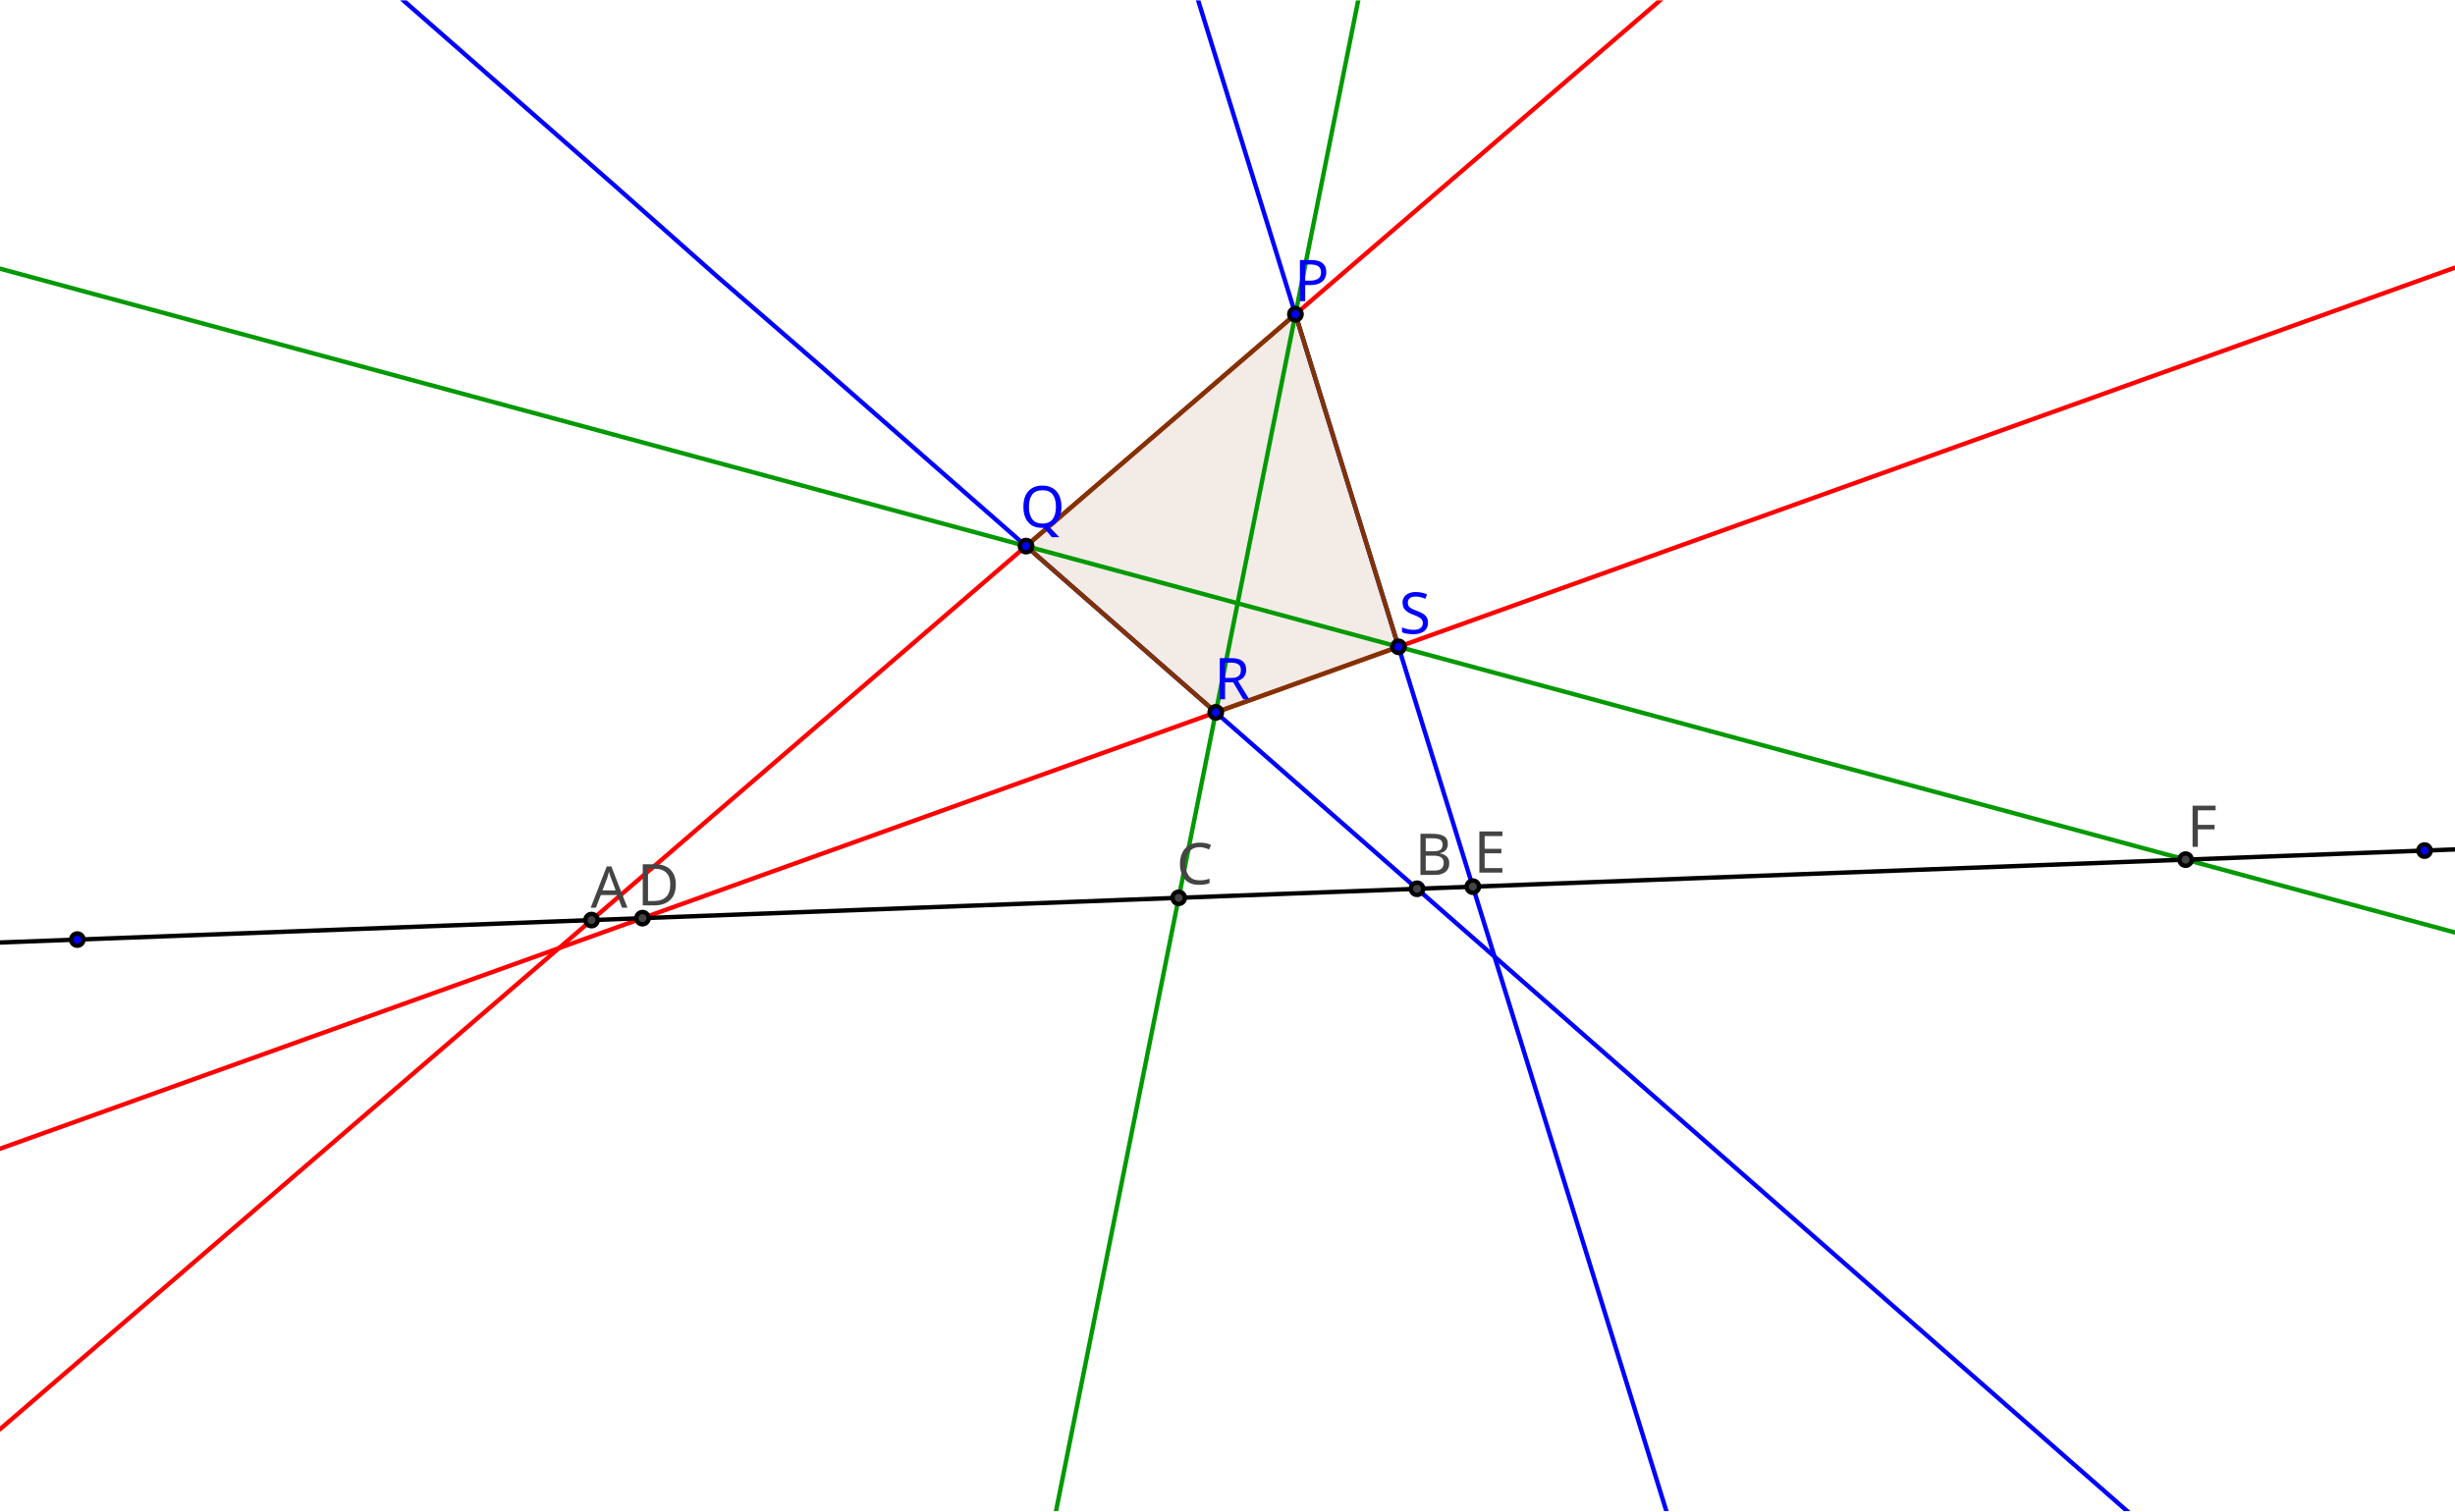
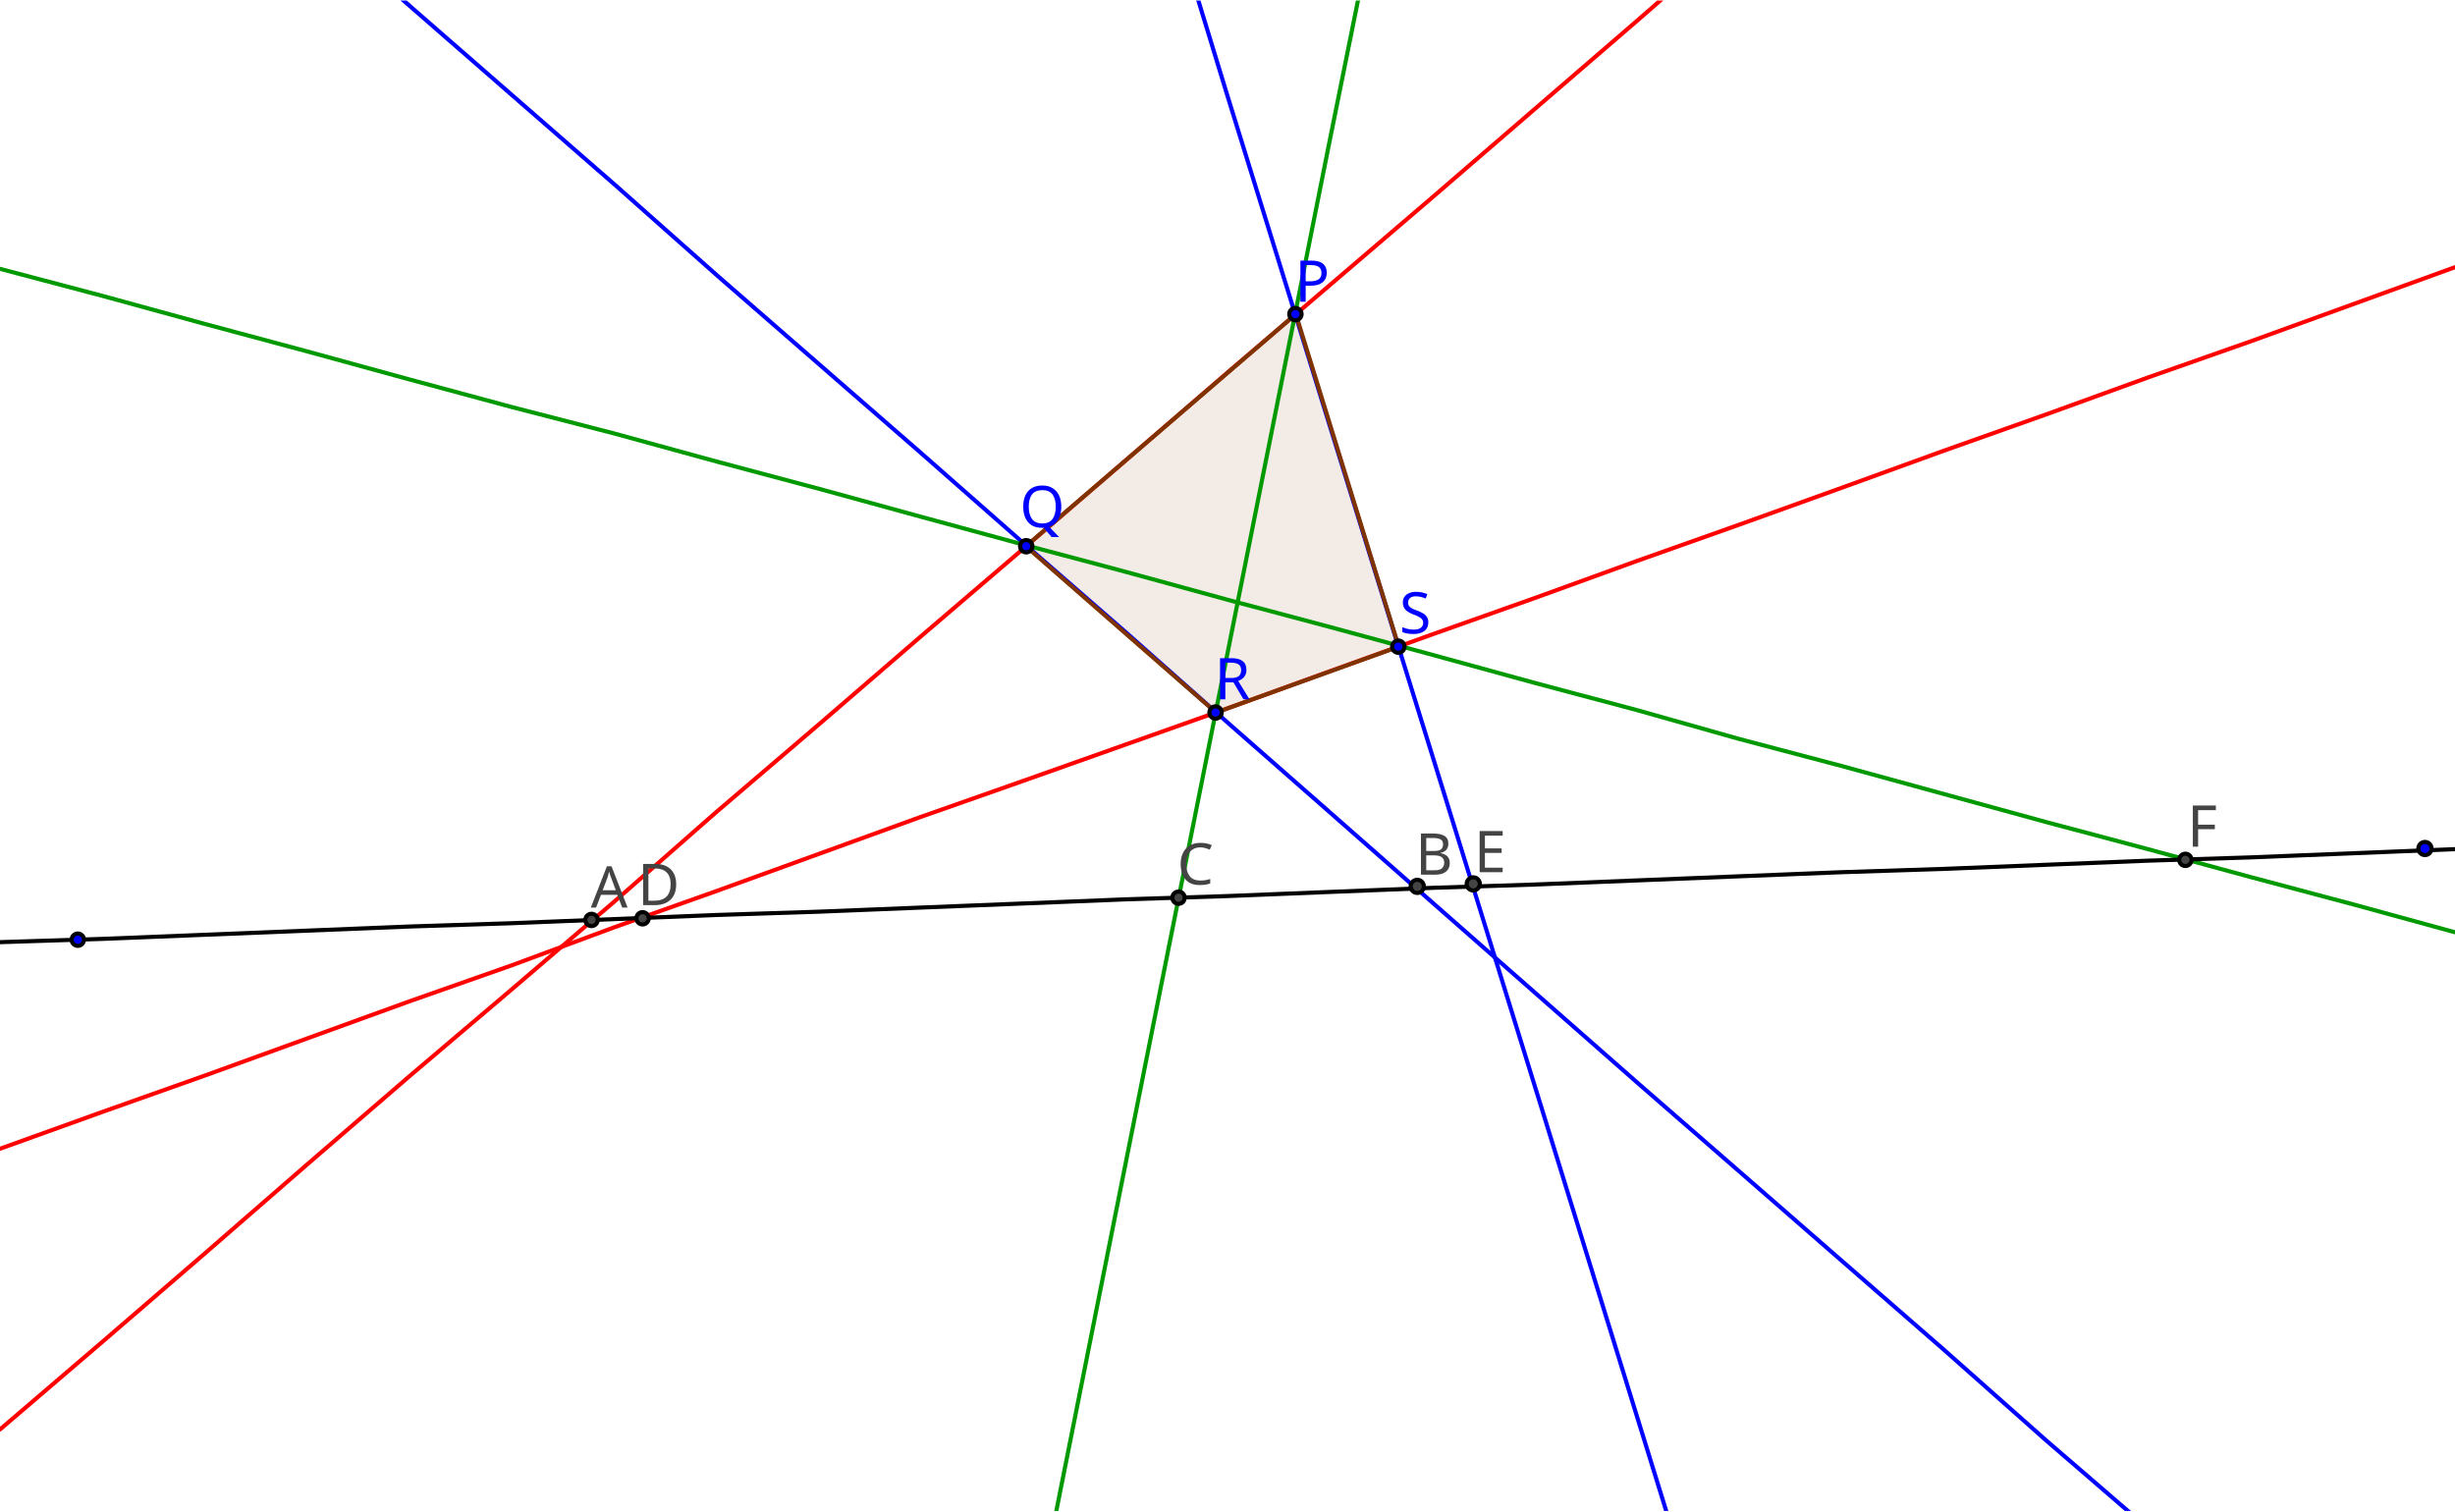
- <svg xmlns="http://www.w3.org/2000/svg" width="596pt" height="367pt" viewBox="-61.173 -93.894 298.185 183.52 ">
-   <g transform="translate(0, 89.62617 ) scale(1,-1) translate(0,93.89413 )">
-     <g>
-       <g stroke="rgb(0.0%,0.0%,0.0%)">
-         <g fill="rgb(0.0%,0.0%,0.0%)">
-           <g stroke-width="0.4pt">
-             <g>
-               <g stroke-linecap="round">
-                 <g stroke-linejoin="round">
-                   <clipPath id="pgfcp1">
-                     <path d=" M  -61.173 -93.894 M  -61.173 -93.894 L  -61.173 89.626 L  237.011 89.626 L  237.011 -93.894 Z M  237.011 89.626  " />
-                   </clipPath>
-                   <g clip-path="url(#pgfcp1)">
-                     <g>
-                       <g stroke="rgb(50.0%,20%,0.0%)">
-                         <g fill="rgb(50.0%,20%,0.0%)">
-                           <g fill="rgb(50.0%,20%,0.0%)">
-                             <g fill-opacity="0.1">
-                               <path d=" M  96.17 51.499 L  63.45 23.331 L  86.496 3.13 L  108.689 11.097 Z  " style="stroke:none" />
-                             </g>
-                           </g>
-                         </g>
-                       </g>
-                     </g>
-                     <g>
-                       <g stroke="rgb(100.0%,0.0%,0.0%)">
-                         <g fill="rgb(100.0%,0.0%,0.0%)">
-                           <path d=" M  -61.173 -83.953 L  -48.749 -73.257 L  -36.325 -62.561 L  -23.901 -51.866 L  -11.477 -41.171 L  0.948 -30.475 L  13.372 -19.779 L  25.796 -9.084 L  38.22 1.611 L  50.644 12.308 L  63.069 23.003 L  75.493 33.698 L  87.917 44.394 L  100.341 55.09 L  112.765 65.785 L  125.189 76.481 L  137.614 87.176 L  150.038 97.872 L  162.462 108.567 L  174.886 119.263 L  187.31 129.958 L  199.735 140.654 L  212.159 151.349 L  224.583 162.046 L  237.007 172.741  " style="fill:none" />
-                         </g>
-                       </g>
-                     </g>
-                     <g>
-                       <g stroke="rgb(100.0%,0.0%,0.0%)">
-                         <g fill="rgb(100.0%,0.0%,0.0%)">
-                           <path d=" M  -61.173 -49.879 L  -48.749 -45.421 L  -36.325 -40.959 L  -23.901 -36.499 L  -11.477 -32.039 L  0.948 -27.579 L  13.372 -23.119 L  25.796 -18.659 L  38.22 -14.199 L  50.644 -9.741 L  63.069 -5.279 L  75.493 -0.821 L  87.917 3.639 L  100.341 8.099 L  112.765 12.559 L  125.189 17.019 L  137.614 21.479 L  150.038 25.939 L  162.462 30.399 L  174.886 34.859 L  187.31 39.319 L  199.735 43.779 L  212.159 48.239 L  224.583 52.699 L  237.007 57.159  " style="fill:none" />
-                         </g>
-                       </g>
-                     </g>
-                     <g>
-                       <g stroke="rgb(0.0%,0.0%,100.0%)">
-                         <g fill="rgb(0.0%,0.0%,100.0%)">
-                           <path d=" M  -61.173 559.27 L  -48.749 519.175 L  -36.325 479.08 L  -23.901 438.985 L  -11.477 398.891 L  0.948 358.796 L  13.372 318.701 L  25.796 278.607 L  38.22 238.512 L  50.644 198.417 L  63.069 158.322 L  75.493 118.228 L  87.917 78.133 L  100.341 38.038 L  112.765 -2.056 L  125.189 -42.151 L  137.614 -82.246 L  150.038 -122.341 L  162.462 -162.436 L  174.886 -202.53 L  187.31 -242.625 L  199.735 -282.72 L  212.159 -322.814 L  224.583 -362.909 L  237.007 -403.004  " style="fill:none" />
-                         </g>
-                       </g>
-                     </g>
-                     <g>
-                       <g stroke="rgb(0.0%,0.0%,100.0%)">
-                         <g fill="rgb(0.0%,0.0%,100.0%)">
-                           <path d=" M  -61.173 132.568 L  -48.749 121.678 L  -36.325 110.786 L  -23.901 99.898 L  -11.477 89.006 L  0.948 78.116 L  13.372 67.225 L  25.796 56.208 L  38.22 45.445 L  50.644 34.556 L  63.069 23.664 L  75.493 12.774 L  87.917 1.884 L  100.341 -9.005 L  112.765 -19.894 L  125.189 -30.786 L  137.614 -41.676 L  150.038 -52.567 L  162.462 -63.457 L  174.886 -74.347 L  187.31 -85.236 L  199.735 -96.128 L  212.159 -107.018 L  224.583 -117.908 L  237.007 -128.798  " style="fill:none" />
-                         </g>
-                       </g>
-                     </g>
-                     <g>
-                       <g stroke="rgb(0.0%,60.001%,0.0%)">
-                         <g fill="rgb(0.0%,60.001%,0.0%)">
-                           <path d=" M  -61.173 -735.23 L  -48.749 -673.108 L  -36.325 -610.986 L  -23.901 -548.864 L  -11.477 -486.743 L  0.948 -424.621 L  13.372 -362.499 L  25.796 -300.377 L  38.22 -238.255 L  50.644 -176.134 L  63.069 -114.012 L  75.493 -51.89 L  87.917 10.232 L  100.341 72.354 L  112.765 134.476 L  125.189 196.597 L  137.614 258.719 L  150.038 320.841 L  162.462 382.963 L  174.886 445.085 L  187.31 507.207 L  199.735 569.328 L  212.159 631.45 L  224.583 693.572 L  237.007 755.694  " style="fill:none" />
-                         </g>
-                       </g>
-                     </g>
-                     <g>
-                       <g stroke="rgb(0.0%,60.001%,0.0%)">
-                         <g fill="rgb(0.0%,60.001%,0.0%)">
-                           <path d=" M  -61.173 57.035 L  -48.749 53.673 L  -36.325 50.315 L  -23.901 46.954 L  -11.477 43.595 L  0.948 40.235 L  13.372 36.874 L  25.796 33.515 L  38.22 30.155 L  50.644 26.795 L  63.069 23.435 L  75.493 20.075 L  87.917 16.715 L  100.341 13.355 L  112.765 9.994 L  125.189 6.635 L  137.614 3.274 L  150.038 -0.086 L  162.462 -3.446 L  174.886 -6.806 L  187.31 -10.166 L  199.735 -13.526 L  212.159 -16.886 L  224.583 -20.246 L  237.007 -23.606  " style="fill:none" />
-                         </g>
-                       </g>
-                     </g>
-                     <path d=" M  -61.173 -24.825 L  -48.749 -24.354 L  -36.325 -23.883 L  -23.901 -23.412 L  -11.477 -22.941 L  0.948 -22.47 L  13.372 -21.998 L  25.796 -21.527 L  38.22 -21.056 L  50.644 -20.585 L  63.069 -20.114 L  75.493 -19.642 L  87.917 -19.171 L  100.341 -18.7 L  112.765 -18.229 L  125.189 -17.758 L  137.614 -17.287 L  150.038 -16.814 L  162.462 -16.344 L  174.886 -15.873 L  187.31 -15.402 L  199.735 -14.931 L  212.159 -14.46 L  224.583 -13.988 L  237.007 -13.517  " style="fill:none" />
-                     <g>
-                       <g stroke="rgb(50.0%,20%,0.0%)">
-                         <g fill="rgb(50.0%,20%,0.0%)">
-                           <path d=" M  96.17 51.499 L  63.45 23.331  " style="fill:none" />
-                         </g>
-                       </g>
-                     </g>
-                     <g>
-                       <g stroke="rgb(50.0%,20%,0.0%)">
-                         <g fill="rgb(50.0%,20%,0.0%)">
-                           <path d=" M  63.45 23.331 L  86.496 3.13  " style="fill:none" />
-                         </g>
-                       </g>
-                     </g>
-                     <g>
-                       <g stroke="rgb(50.0%,20%,0.0%)">
-                         <g fill="rgb(50.0%,20%,0.0%)">
-                           <path d=" M  86.496 3.13 L  108.689 11.097  " style="fill:none" />
-                         </g>
-                       </g>
-                     </g>
-                     <g>
-                       <g stroke="rgb(50.0%,20%,0.0%)">
-                         <g fill="rgb(50.0%,20%,0.0%)">
-                           <path d=" M  108.689 11.097 L  96.17 51.499  " style="fill:none" />
-                         </g>
-                       </g>
-                     </g>
-                     <g>
-                       <g fill="rgb(0.0%,0.0%,100.0%)">
-                         <path d=" M  96.17 51.499 M  96.92 51.499 C  96.92 51.914 96.584 52.249 96.17 52.249 C  95.756 52.249 95.42 51.914 95.42 51.499 C  95.42 51.085 95.756 50.749 96.17 50.749 C  96.584 50.749 96.92 51.085 96.92 51.499 Z M  96.17 51.499  " />
-                       </g>
-                     </g>
-                     <g>
-                       <g stroke="rgb(0.0%,0.0%,100.0%)">
-                         <g fill="rgb(0.0%,0.0%,100.0%)">
-                           <path d=" M  98.162 55.483  " style="fill:none" />
-                           <g>
-                             <g>
-                               <g transform="matrix(1.0,0.0,0.0,1.0,95.07802,53.0911)">
-                                 <g fill="rgb(0.0%,0.0%,100.0%)">
-                                   <text style="stroke:none" transform="scale(1,-1) translate(3.08385,0)" text-anchor="middle" font-size="7">
-                                     <tspan font-family="cmmi" font-size="7">P</tspan>
-                                   </text>
-                                 </g>
-                               </g>
-                             </g>
-                           </g>
-                         </g>
-                       </g>
-                     </g>
-                     <g>
-                       <g fill="rgb(0.0%,0.0%,100.0%)">
-                         <path d=" M  63.45 23.331 M  64.2 23.331 C  64.2 23.745 63.864 24.081 63.45 24.081 C  63.035 24.081 62.7 23.745 62.7 23.331 C  62.7 22.917 63.035 22.581 63.45 22.581 C  63.864 22.581 64.2 22.917 64.2 23.331 Z M  63.45 23.331  " />
-                       </g>
-                     </g>
-                     <g>
-                       <g stroke="rgb(0.0%,0.0%,100.0%)">
-                         <g fill="rgb(0.0%,0.0%,100.0%)">
-                           <path d=" M  65.441 27.315  " style="fill:none" />
-                           <g>
-                             <g>
-                               <g transform="matrix(1.0,0.0,0.0,1.0,62.29251,25.60349)">
-                                 <g fill="rgb(0.0%,0.0%,100.0%)">
-                                   <text style="stroke:none" transform="scale(1,-1) translate(3.14888,0)" text-anchor="middle" font-size="7">
-                                     <tspan font-family="cmmi" font-size="7">Q</tspan>
-                                   </text>
-                                 </g>
-                               </g>
-                             </g>
-                           </g>
-                         </g>
-                       </g>
-                     </g>
-                     <g>
-                       <g fill="rgb(0.0%,0.0%,100.0%)">
-                         <path d=" M  86.496 3.13 M  87.246 3.13 C  87.246 3.544 86.911 3.88 86.496 3.88 C  86.082 3.88 85.746 3.544 85.746 3.13 C  85.746 2.716 86.082 2.38 86.496 2.38 C  86.911 2.38 87.246 2.716 87.246 3.13 Z M  86.496 3.13  " />
-                       </g>
-                     </g>
-                     <g>
-                       <g stroke="rgb(0.0%,0.0%,100.0%)">
-                         <g fill="rgb(0.0%,0.0%,100.0%)">
-                           <path d=" M  88.488 7.113  " style="fill:none" />
-                           <g>
-                             <g>
-                               <g transform="matrix(1.0,0.0,0.0,1.0,85.458,4.72151)">
-                                 <g fill="rgb(0.0%,0.0%,100.0%)">
-                                   <text style="stroke:none" transform="scale(1,-1) translate(3.03004,0)" text-anchor="middle" font-size="7">
-                                     <tspan font-family="cmmi" font-size="7">R</tspan>
-                                   </text>
-                                 </g>
-                               </g>
-                             </g>
-                           </g>
-                         </g>
-                       </g>
-                     </g>
-                     <g>
-                       <g fill="rgb(0.0%,0.0%,100.0%)">
-                         <path d=" M  108.689 11.097 M  109.439 11.097 C  109.439 11.511 109.104 11.847 108.689 11.847 C  108.275 11.847 107.939 11.511 107.939 11.097 C  107.939 10.682 108.275 10.347 108.689 10.347 C  109.104 10.347 109.439 10.682 109.439 11.097 Z M  108.689 11.097  " />
-                       </g>
-                     </g>
-                     <g>
-                       <g stroke="rgb(0.0%,0.0%,100.0%)">
-                         <g fill="rgb(0.0%,0.0%,100.0%)">
-                           <path d=" M  110.681 15.08  " style="fill:none" />
-                           <g>
-                             <g>
-                               <g transform="matrix(1.0,0.0,0.0,1.0,108.0346,12.68825)">
-                                 <g fill="rgb(0.0%,0.0%,100.0%)">
-                                   <text style="stroke:none" transform="scale(1,-1) translate(2.64653,0)" text-anchor="middle" font-size="7">
-                                     <tspan font-family="cmmi" font-size="7">S</tspan>
-                                   </text>
-                                 </g>
-                               </g>
-                             </g>
-                           </g>
-                         </g>
-                       </g>
-                     </g>
-                     <g>
-                       <g fill="rgb(0.0%,0.0%,100.0%)">
-                         <path d=" M  -51.784 -24.469 M  -51.034 -24.469 C  -51.034 -24.055 -51.37 -23.719 -51.784 -23.719 C  -52.198 -23.719 -52.534 -24.055 -52.534 -24.469 C  -52.534 -24.884 -52.198 -25.219 -51.784 -25.219 C  -51.37 -25.219 -51.034 -24.884 -51.034 -24.469 Z M  -51.784 -24.469  " />
-                       </g>
-                     </g>
-                     <g>
-                       <g fill="rgb(0.0%,0.0%,100.0%)">
-                         <path d=" M  233.312 -13.657 M  234.062 -13.657 C  234.062 -13.243 233.727 -12.907 233.312 -12.907 C  232.898 -12.907 232.562 -13.243 232.562 -13.657 C  232.562 -14.072 232.898 -14.407 233.312 -14.407 C  233.727 -14.407 234.062 -14.072 234.062 -13.657 Z M  233.312 -13.657  " />
-                       </g>
-                     </g>
-                     <g>
-                       <g fill="rgb(26.666%,26.666%,26.666%)">
-                         <path d=" M  10.675 -22.101 M  11.425 -22.101 C  11.425 -21.686 11.089 -21.351 10.675 -21.351 C  10.261 -21.351 9.925 -21.686 9.925 -22.101 C  9.925 -22.515 10.261 -22.851 10.675 -22.851 C  11.089 -22.851 11.425 -22.515 11.425 -22.101 Z M  10.675 -22.101  " />
-                       </g>
-                     </g>
-                     <g>
-                       <g stroke="rgb(26.666%,26.666%,26.666%)">
-                         <g fill="rgb(26.666%,26.666%,26.666%)">
-                           <path d=" M  12.804 -18.21  " style="fill:none" />
-                           <g>
-                             <g>
-                               <g transform="matrix(1.0,0.0,0.0,1.0,9.79668,-20.6014)">
-                                 <g fill="rgb(26.666%,26.666%,26.666%)">
-                                   <text style="stroke:none" transform="scale(1,-1) translate(3.00696,0)" text-anchor="middle" font-size="7">
-                                     <tspan font-family="cmmi" font-size="7">A</tspan>
-                                   </text>
-                                 </g>
-                               </g>
-                             </g>
-                           </g>
-                         </g>
-                       </g>
-                     </g>
-                     <g>
-                       <g fill="rgb(26.666%,26.666%,26.666%)">
-                         <path d=" M  16.866 -21.866 M  17.616 -21.866 C  17.616 -21.452 17.28 -21.116 16.866 -21.116 C  16.451 -21.116 16.116 -21.452 16.116 -21.866 C  16.116 -22.28 16.451 -22.616 16.866 -22.616 C  17.28 -22.616 17.616 -22.28 17.616 -21.866 Z M  16.866 -21.866  " />
-                       </g>
-                     </g>
-                     <g>
-                       <g stroke="rgb(26.666%,26.666%,26.666%)">
-                         <g fill="rgb(26.666%,26.666%,26.666%)">
-                           <path d=" M  18.779 -17.925  " style="fill:none" />
-                           <g>
-                             <g>
-                               <g transform="matrix(1.0,0.0,0.0,1.0,15.40202,-20.3168)">
-                                 <g fill="rgb(26.666%,26.666%,26.666%)">
-                                   <text style="stroke:none" transform="scale(1,-1) translate(3.37688,0)" text-anchor="middle" font-size="7">
-                                     <tspan font-family="cmmi" font-size="7">D</tspan>
-                                   </text>
-                                 </g>
-                               </g>
-                             </g>
-                           </g>
-                         </g>
-                       </g>
-                     </g>
-                     <g>
-                       <g fill="rgb(26.666%,26.666%,26.666%)">
-                         <path d=" M  81.991 -19.396 M  82.741 -19.396 C  82.741 -18.982 82.405 -18.646 81.991 -18.646 C  81.577 -18.646 81.241 -18.982 81.241 -19.396 C  81.241 -19.81 81.577 -20.146 81.991 -20.146 C  82.405 -20.146 82.741 -19.81 82.741 -19.396 Z M  81.991 -19.396  " />
-                       </g>
-                     </g>
-                     <g>
-                       <g stroke="rgb(26.666%,26.666%,26.666%)">
-                         <g fill="rgb(26.666%,26.666%,26.666%)">
-                           <path d=" M  83.936 -15.364  " style="fill:none" />
-                           <g>
-                             <g>
-                               <g transform="matrix(1.0,0.0,0.0,1.0,80.82251,-17.75616)">
-                                 <g fill="rgb(26.666%,26.666%,26.666%)">
-                                   <text style="stroke:none" transform="scale(1,-1) translate(3.11299,0)" text-anchor="middle" font-size="7">
-                                     <tspan font-family="cmmi" font-size="7">C</tspan>
-                                   </text>
-                                 </g>
-                               </g>
-                             </g>
-                           </g>
-                         </g>
-                       </g>
-                     </g>
-                     <g>
-                       <g fill="rgb(26.666%,26.666%,26.666%)">
-                         <path d=" M  110.942 -18.298 M  111.692 -18.298 C  111.692 -17.884 111.356 -17.548 110.942 -17.548 C  110.528 -17.548 110.192 -17.884 110.192 -18.298 C  110.192 -18.712 110.528 -19.048 110.942 -19.048 C  111.356 -19.048 111.692 -18.712 111.692 -18.298 Z M  110.942 -18.298  " />
-                       </g>
-                     </g>
-                     <g>
-                       <g stroke="rgb(26.666%,26.666%,26.666%)">
-                         <g fill="rgb(26.666%,26.666%,26.666%)">
-                           <path d=" M  112.957 -14.226  " style="fill:none" />
-                           <g>
-                             <g>
-                               <g transform="matrix(1.0,0.0,0.0,1.0,109.7659,-16.61803)">
-                                 <g fill="rgb(26.666%,26.666%,26.666%)">
-                                   <text style="stroke:none" transform="scale(1,-1) translate(3.1915,0)" text-anchor="middle" font-size="7">
-                                     <tspan font-family="cmmi" font-size="7">B</tspan>
-                                   </text>
-                                 </g>
-                               </g>
-                             </g>
-                           </g>
-                         </g>
-                       </g>
-                     </g>
-                     <g>
-                       <g fill="rgb(26.666%,26.666%,26.666%)">
-                         <path d=" M  117.718 -18.041 M  118.468 -18.041 C  118.468 -17.627 118.132 -17.291 117.718 -17.291 C  117.304 -17.291 116.968 -17.627 116.968 -18.041 C  116.968 -18.455 117.304 -18.791 117.718 -18.791 C  118.132 -18.791 118.468 -18.455 118.468 -18.041 Z M  117.718 -18.041  " />
-                       </g>
-                     </g>
-                     <g>
-                       <g stroke="rgb(26.666%,26.666%,26.666%)">
-                         <g fill="rgb(26.666%,26.666%,26.666%)">
-                           <path d=" M  119.786 -13.942  " style="fill:none" />
-                           <g>
-                             <g>
-                               <g transform="matrix(1.0,0.0,0.0,1.0,116.6582,-16.33344)">
-                                 <g fill="rgb(26.666%,26.666%,26.666%)">
-                                   <text style="stroke:none" transform="scale(1,-1) translate(3.12778,0)" text-anchor="middle" font-size="7">
-                                     <tspan font-family="cmmi" font-size="7">E</tspan>
-                                   </text>
-                                 </g>
-                               </g>
-                             </g>
-                           </g>
-                         </g>
-                       </g>
-                     </g>
-                     <g>
-                       <g fill="rgb(26.666%,26.666%,26.666%)">
-                         <path d=" M  204.291 -14.758 M  205.041 -14.758 C  205.041 -14.344 204.705 -14.008 204.291 -14.008 C  203.877 -14.008 203.541 -14.344 203.541 -14.758 C  203.541 -15.172 203.877 -15.508 204.291 -15.508 C  204.705 -15.508 205.041 -15.172 205.041 -14.758 Z M  204.291 -14.758  " />
-                       </g>
-                     </g>
-                     <g>
-                       <g stroke="rgb(26.666%,26.666%,26.666%)">
-                         <g fill="rgb(26.666%,26.666%,26.666%)">
-                           <path d=" M  206.282 -10.812  " style="fill:none" />
-                           <g>
-                             <g>
-                               <g transform="matrix(1.0,0.0,0.0,1.0,203.2084,-13.20361)">
-                                 <g fill="rgb(26.666%,26.666%,26.666%)">
-                                   <text style="stroke:none" transform="scale(1,-1) translate(3.07397,0)" text-anchor="middle" font-size="7">
-                                     <tspan font-family="cmmi" font-size="7">F</tspan>
-                                   </text>
-                                 </g>
-                               </g>
-                             </g>
-                           </g>
-                         </g>
-                       </g>
-                     </g>
-                   </g>
-                 </g>
-               </g>
-             </g>
-           </g>
-         </g>
-       </g>
+ <svg xmlns="http://www.w3.org/2000/svg" width="596pt" height="367pt" viewBox="-61.2 -93.9 298.2 183.5">
+   <g stroke-linejoin="round" transform="matrix(1 0 0 -1 0 -4.3)" stroke-linecap="round" stroke-width=".5" stroke="#000">
+     <clipPath id="a">
+       <path d="M-61.2-93.9V89.6H237V-93.9zM237 89.6" />
+     </clipPath>
+     <g clip-path="url(#a)">
+       <path d="M96.2 51.5L63.4 23.3 86.5 3.1l22.2 8z" stroke="none" fill-opacity=".1" fill="#7F3300" />
+       <path d="M-61.2-84l12.5 10.7 12.4 10.7L-24-51.9l12.4 10.7L1-30.5l12.5 10.7L25.8-9 38.2 1.6l12.4 10.7L63.1 23l12.4 10.7 12.4 10.7L100.3 55l12.5 10.7 12.4 10.7 12.4 10.7L150 97.9l12.5 10.7 12.4 10.7 12.4 10.7 12.4 10.7 12.5 10.6 12.4 10.7 12.4 10.7" fill="none" stroke="red" />
+       <path d="M-61.2-49.9l12.5 4.5 12.4 4.4 12.4 4.5 12.4 4.5L1-27.6 13.4-23l12.4 4.4 12.4 4.5 12.4 4.5 12.5 4.4L75.5-.8l12.4 4.4 12.4 4.5 12.5 4.5 12.4 4.4 12.4 4.5 12.4 4.4 12.5 4.5 12.4 4.5 12.4 4.4 12.4 4.5 12.5 4.4 12.4 4.5 12.4 4.5" fill="none" stroke="red" />
+       <path d="M-61.2 559.3l12.5-40.1 12.4-40.1L-24 439l12.4-40.1L1 358.8l12.5-40.1 12.4-40 12.4-40.2 12.4-40 12.5-40.2 12.4-40L87.9 78l12.4-40 12.5-40.2 12.4-40 12.4-40.1 12.4-40.1 12.5-40.1 12.4-40.1 12.4-40.1 12.4-40.1 12.5-40.1 12.4-40.1L237-403" fill="none" stroke="#00F" />
+       <path d="M-61.2 132.6l12.5-11 12.4-10.8L-24 99.9-11.5 89 1 78.1l12.5-10.9 12.4-11 12.4-10.8 12.4-10.8 12.5-11 12.4-10.8 12.4-11L100.3-9 112.8-20l12.4-10.9 12.4-10.9L150-52.6l12.5-10.9 12.4-10.8 12.4-11L199.7-96l12.5-11 12.4-10.8 12.4-10.9" fill="none" stroke="#00F" />
+       <path d="M-61.2-735.2l12.5 62 12.4 62.2 12.4 62.1 12.4 62.2 12.4 62 12.5 62.2 12.4 62.1 12.4 62.1L50.6-176l12.5 62 12.4 62.2 12.4 62.1 12.4 62.2 12.5 62 12.4 62.2 12.4 62.1 12.4 62.1 12.5 62.2 12.4 62 12.4 62.2 12.4 62.1 12.5 62.2 12.4 62 12.4 62.2" fill="none" stroke="#090" />
+       <path d="M-61.2 57l12.5-3.3 12.4-3.4L-24 47l12.4-3.4L1 40.2 13.4 37l12.4-3.4 12.4-3.3 12.4-3.4 12.5-3.4 12.4-3.3 12.4-3.4 12.4-3.3 12.5-3.4 12.4-3.4 12.4-3.3L150-.1l12.5-3.3 12.4-3.4 12.4-3.4 12.4-3.3 12.5-3.4 12.4-3.3 12.4-3.4" fill="none" stroke="#090" />
+       <path d="M-61.2-24.8l12.5.4 12.4.5 12.4.5 12.4.5 12.4.4 12.5.5 12.4.5 12.4.4 12.4.5 12.5.5 12.4.5 12.4.4 12.4.5 12.5.5 12.4.4 12.4.5 12.4.5 12.5.5 12.4.4 12.4.5 12.4.5 12.5.4 12.4.5 12.4.5" fill="none" />
+       <path d="M96.2 51.5L63.4 23.3M63.4 23.3L86.5 3.1M86.5 3.1l22.2 8M108.7 11.1L96.2 51.5" fill="none" stroke="#7F3300" />
+       <path d="M96.9 51.5a.7.7 0 1 1-1.5 0 .7.7 0 0 1 1.5 0zm-.7 0" fill="#00F" />
+       <text transform="matrix(1 0 0 -1 98.2 53)" text-anchor="middle" font-size="7" stroke="none" fill="#00F">
+         <tspan font-family="cmmi">P</tspan>
+       </text>
+       <path d="M64.2 23.3a.7.7 0 1 1-1.5 0 .7.7 0 0 1 1.5 0zm-.8 0" fill="#00F" />
+       <text transform="matrix(1 0 0 -1 65.4 25.6)" text-anchor="middle" font-size="7" stroke="none" fill="#00F">
+         <tspan font-family="cmmi">Q</tspan>
+       </text>
+       <path d="M87.2 3.1a.7.7 0 1 1-1.5 0 .7.7 0 0 1 1.5 0zm-.7 0" fill="#00F" />
+       <text transform="matrix(1 0 0 -1 88.5 4.7)" text-anchor="middle" font-size="7" stroke="none" fill="#00F">
+         <tspan font-family="cmmi">R</tspan>
+       </text>
+       <path d="M109.4 11.1a.7.7 0 1 1-1.5 0 .7.7 0 0 1 1.5 0zm-.7 0" fill="#00F" />
+       <text transform="matrix(1 0 0 -1 110.7 12.7)" text-anchor="middle" font-size="7" stroke="none" fill="#00F">
+         <tspan font-family="cmmi">S</tspan>
+       </text>
+       <path d="M-51-24.5a.7.7 0 1 1-1.5 0 .7.7 0 0 1 1.5 0zm-.8 0M234.1-13.7a.8.8 0 1 1-1.5 0 .8.8 0 0 1 1.5 0zm-.8 0" fill="#00F" />
+       <path d="M11.4-22.1a.7.7 0 1 1-1.5 0 .7.7 0 0 1 1.5 0zm-.7 0" fill="#444" />
+       <text transform="matrix(1 0 0 -1 12.8 -20.6)" text-anchor="middle" font-size="7" stroke="none" fill="#444">
+         <tspan font-family="cmmi">A</tspan>
+       </text>
+       <path d="M17.6-21.9a.7.7 0 1 1-1.5 0 .7.7 0 0 1 1.5 0zm-.7 0" fill="#444" />
+       <text transform="matrix(1 0 0 -1 18.8 -20.3)" text-anchor="middle" font-size="7" stroke="none" fill="#444">
+         <tspan font-family="cmmi">D</tspan>
+       </text>
+       <path d="M82.7-19.4a.7.7 0 1 1-1.5 0 .7.7 0 0 1 1.5 0zm-.7 0" fill="#444" />
+       <text transform="matrix(1 0 0 -1 84 -17.8)" text-anchor="middle" font-size="7" stroke="none" fill="#444">
+         <tspan font-family="cmmi">C</tspan>
+       </text>
+       <path d="M111.7-18.3a.8.8 0 1 1-1.5 0 .8.8 0 0 1 1.5 0zm-.8 0" fill="#444" />
+       <text transform="matrix(1 0 0 -1 113 -16.6)" text-anchor="middle" font-size="7" stroke="none" fill="#444">
+         <tspan font-family="cmmi">B</tspan>
+       </text>
+       <path d="M118.5-18a.8.8 0 1 1-1.5 0 .8.8 0 0 1 1.5 0zm-.8 0" fill="#444" />
+       <text transform="matrix(1 0 0 -1 119.8 -16.3)" text-anchor="middle" font-size="7" stroke="none" fill="#444">
+         <tspan font-family="cmmi">E</tspan>
+       </text>
+       <path d="M205-14.8a.7.7 0 1 1-1.5 0 .7.7 0 0 1 1.5 0zm-.7 0" fill="#444" />
+       <text transform="matrix(1 0 0 -1 206.3 -13.2)" text-anchor="middle" font-size="7" stroke="none" fill="#444">
+         <tspan font-family="cmmi">F</tspan>
+       </text>
    </g>
  </g>
</svg>
